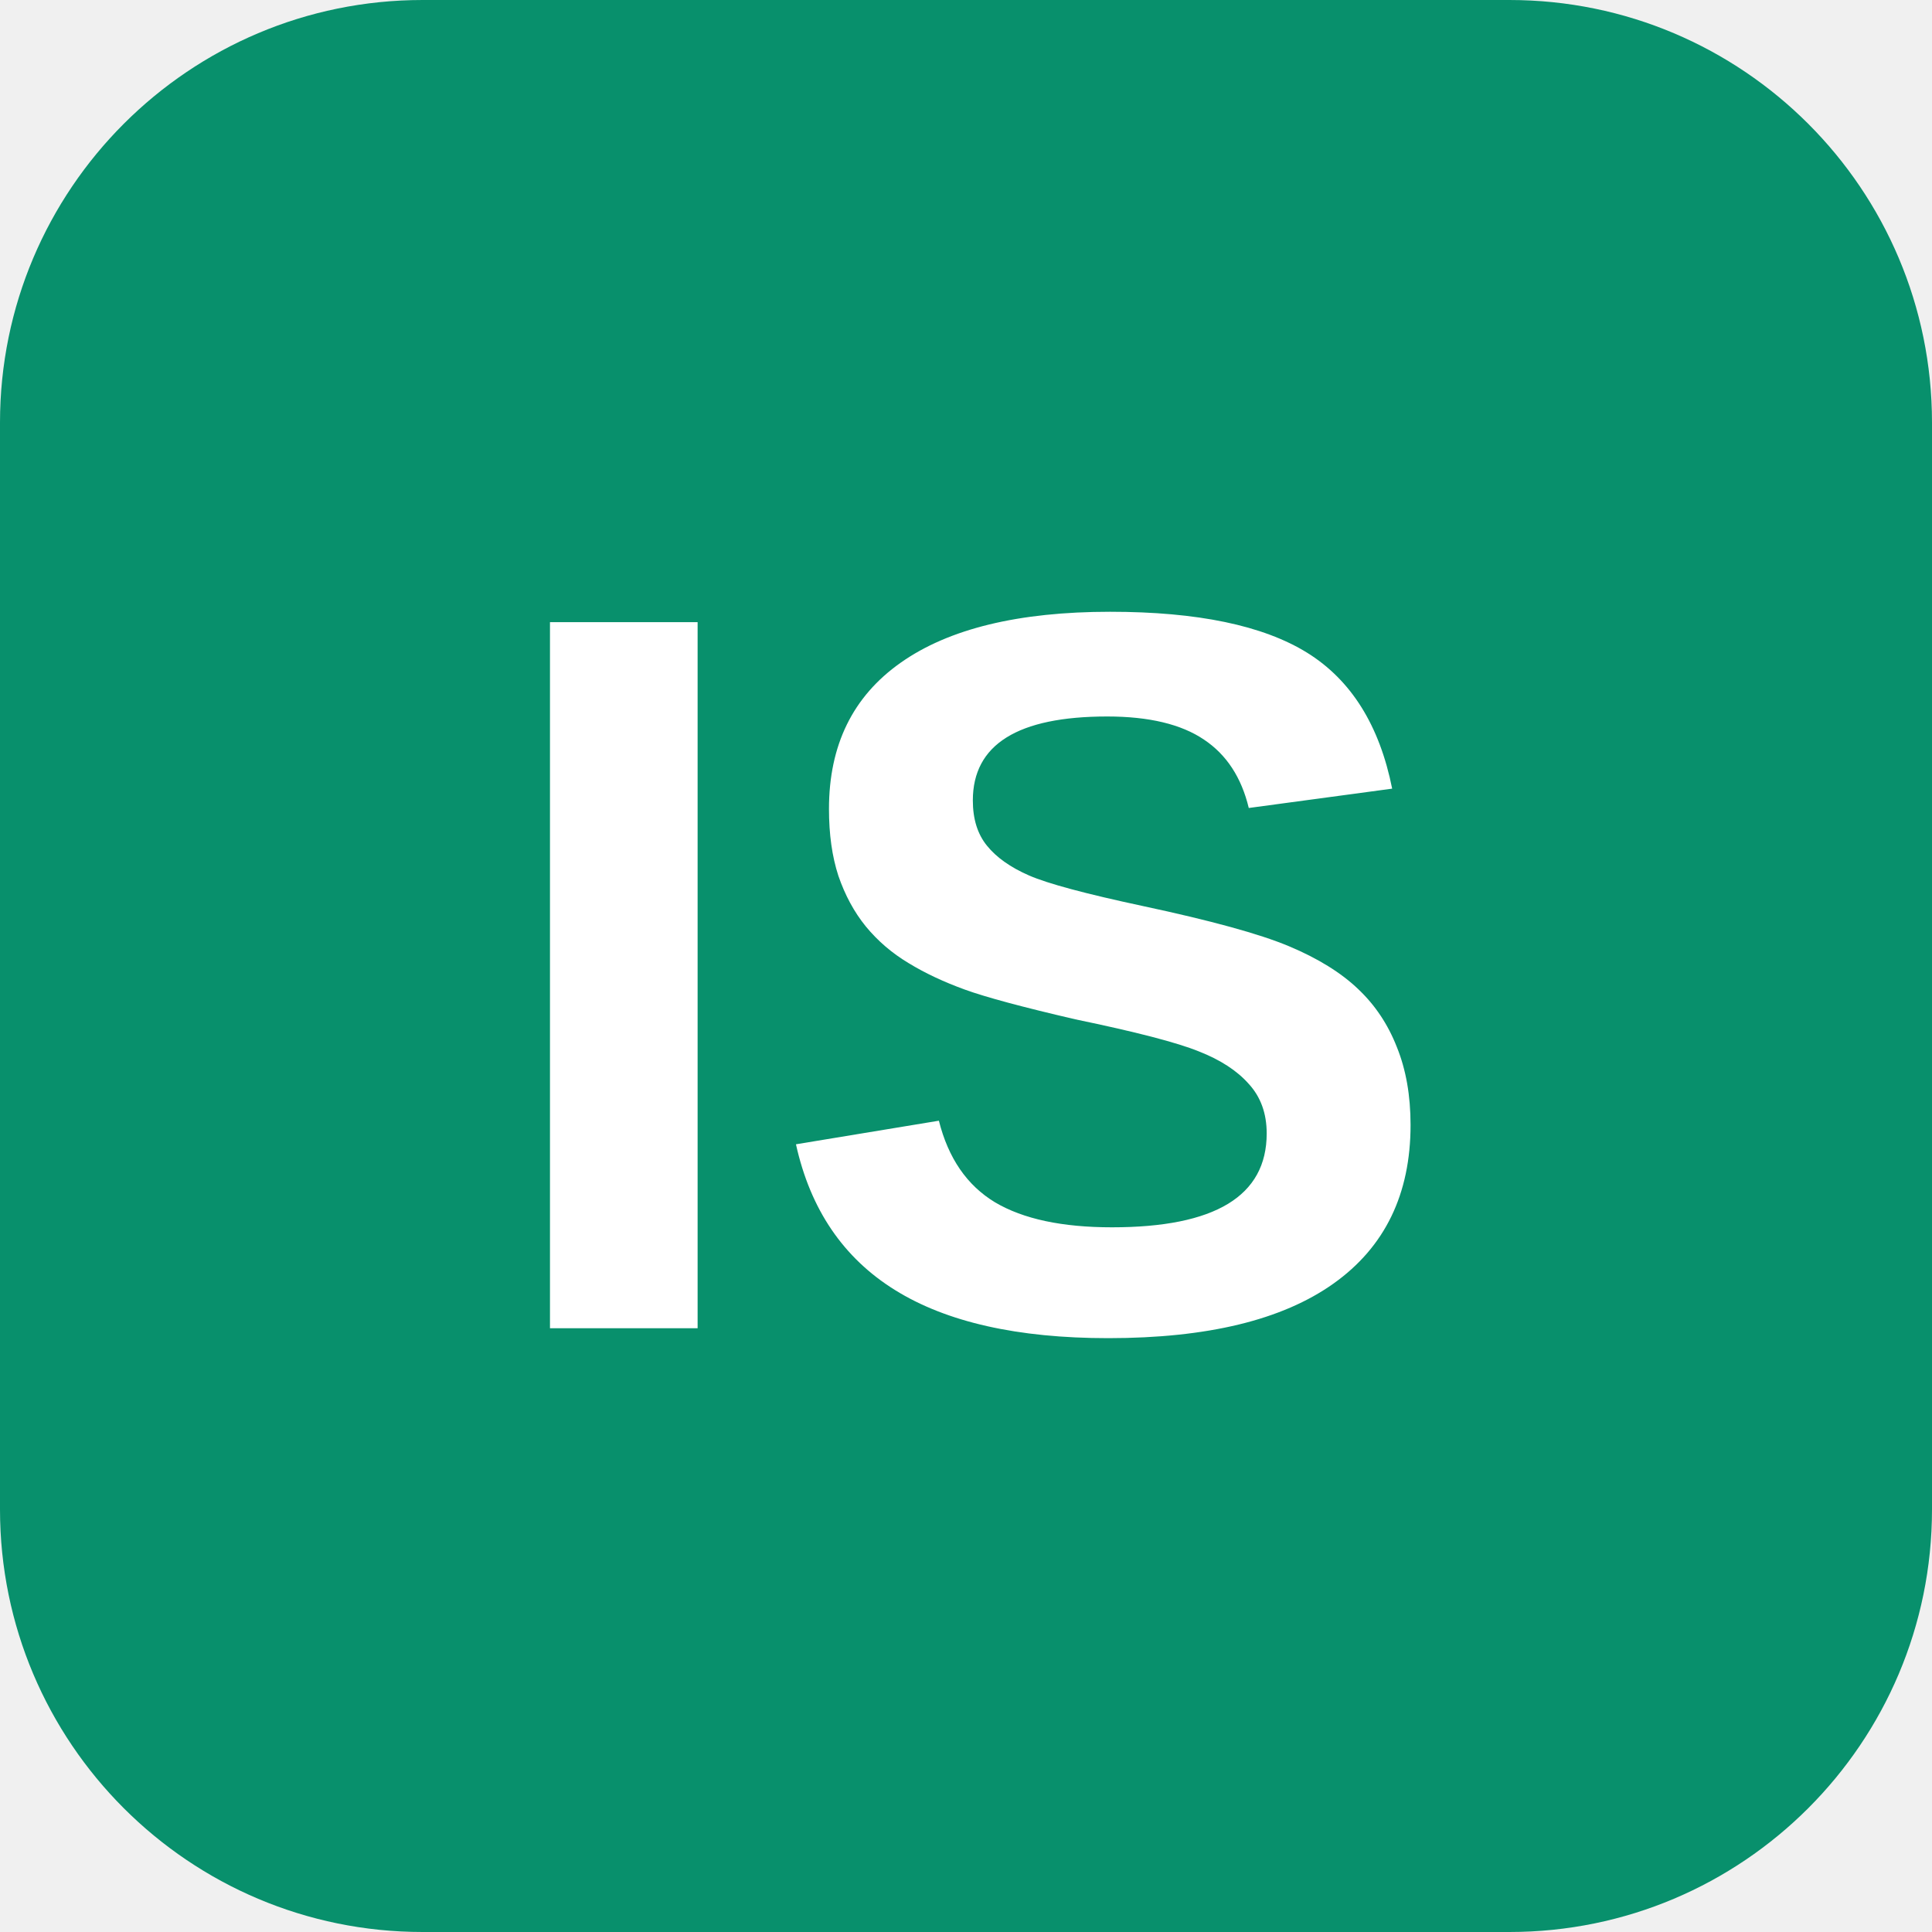
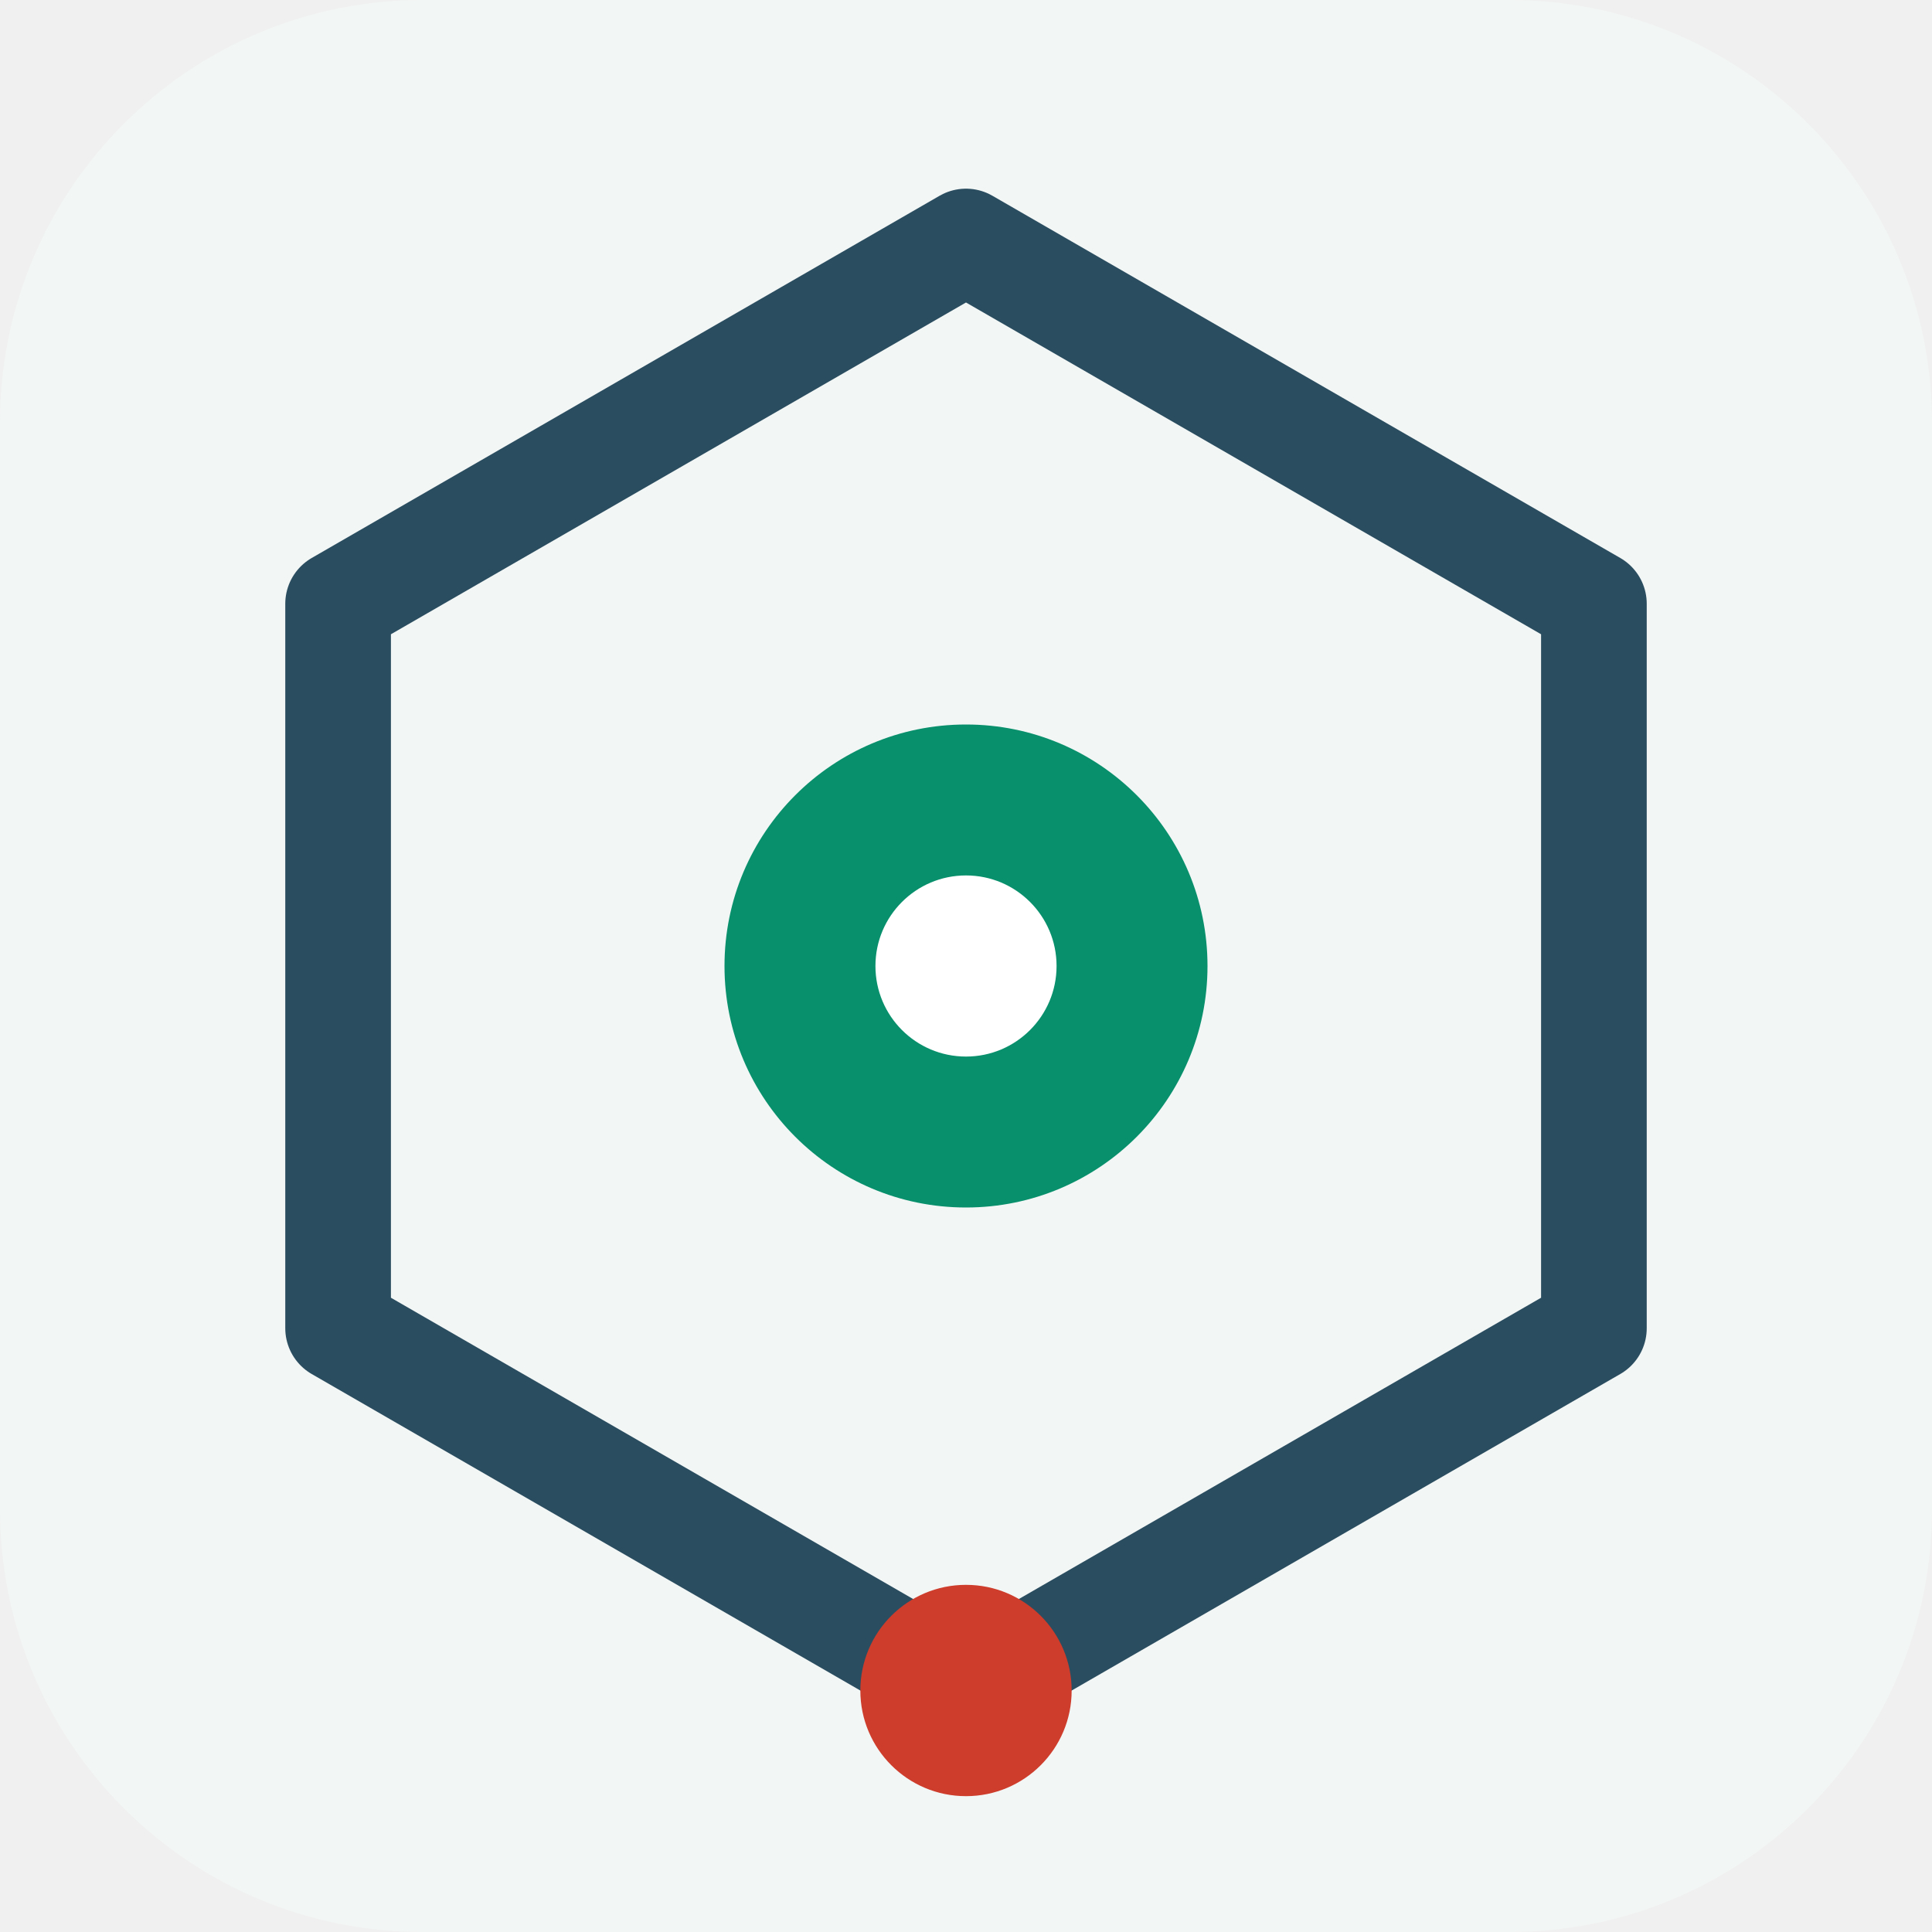
<svg xmlns="http://www.w3.org/2000/svg" viewBox="0 0 64 64">
-   <rect width="64" height="64" rx="14" fill="#08906c" />
-   <text x="32" y="44" text-anchor="middle" font-family="Arial, sans-serif" font-weight="700" font-size="34" fill="#fff">IS</text>
+   <rect width="64" height="64" rx="14" fill="#f2f6f5" />
+   <polygon points="32,8 52.8,20 52.8,44 32,56 11.2,44 11.2,20" fill="none" stroke="#2b4d60" stroke-width="3.5" stroke-linejoin="round" />
+   <circle cx="32" cy="32" r="8" fill="#08906c" />
+   <circle cx="32" cy="32" r="3" fill="#fff" />
+   <circle cx="32" cy="56" r="3.5" fill="#ce3c2b" />
</svg>
